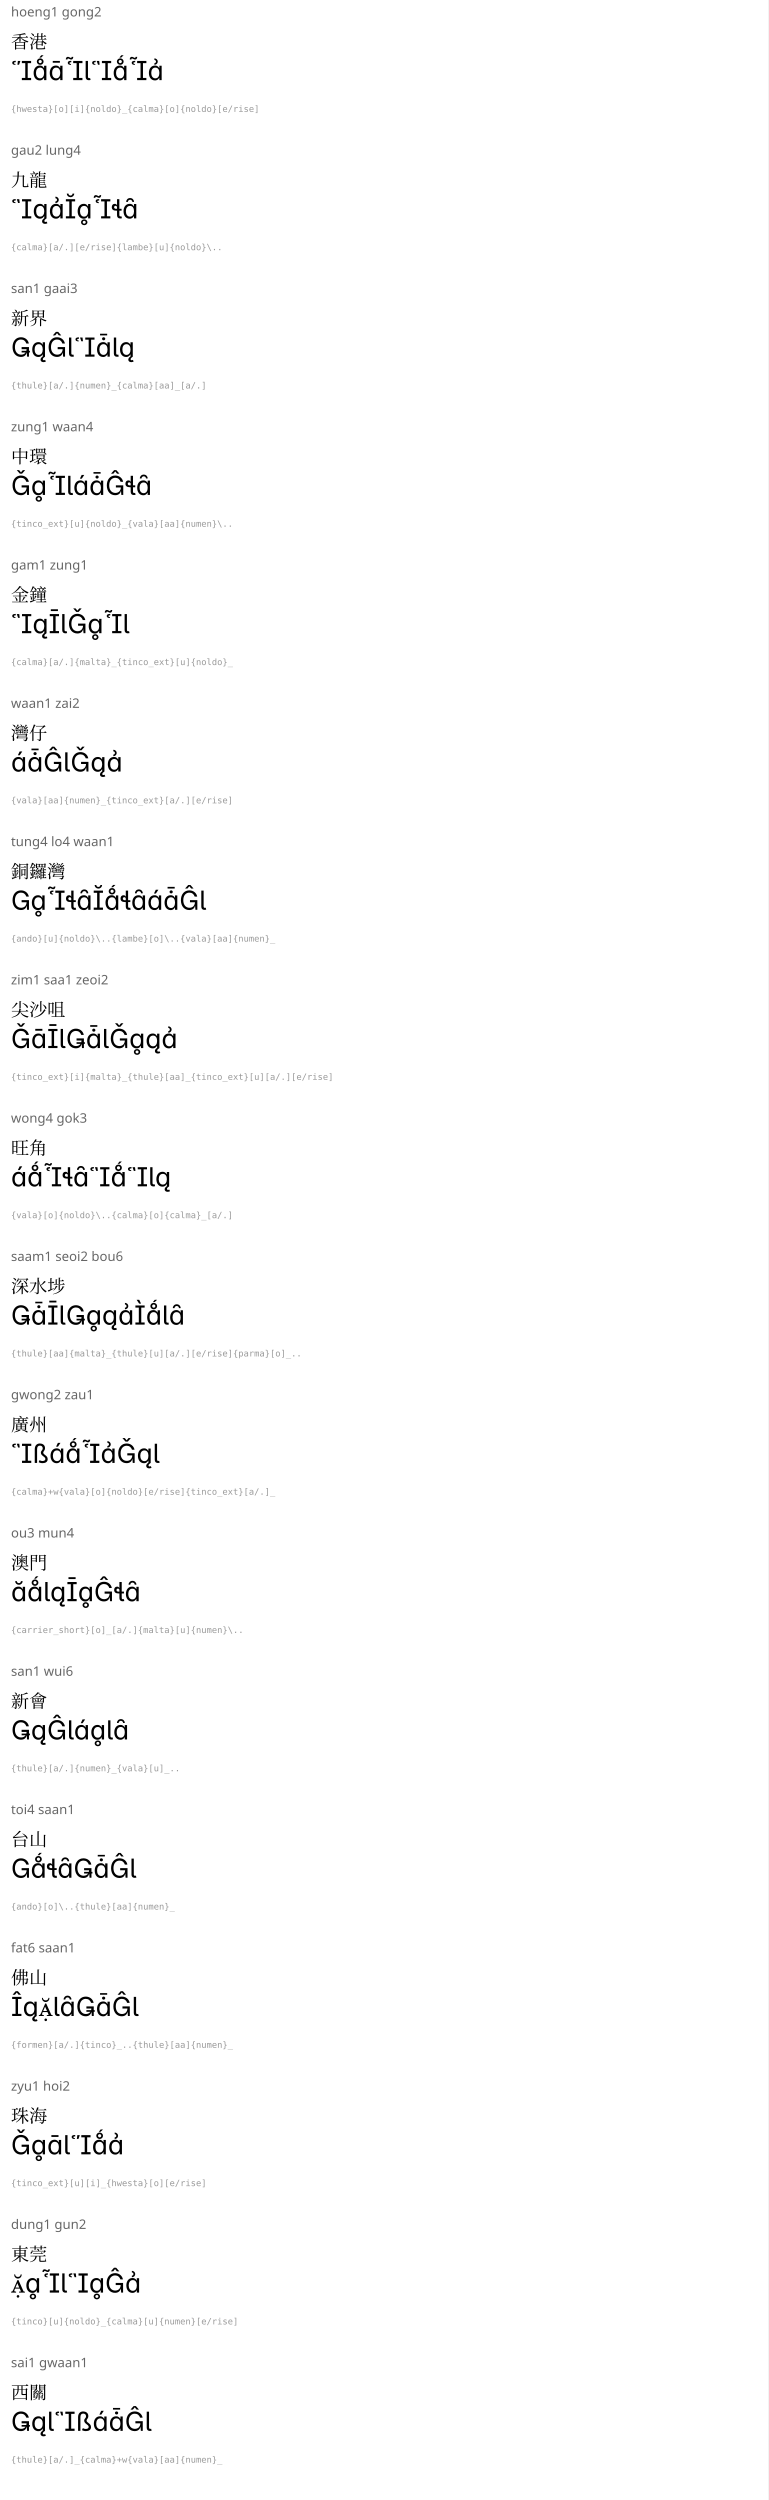
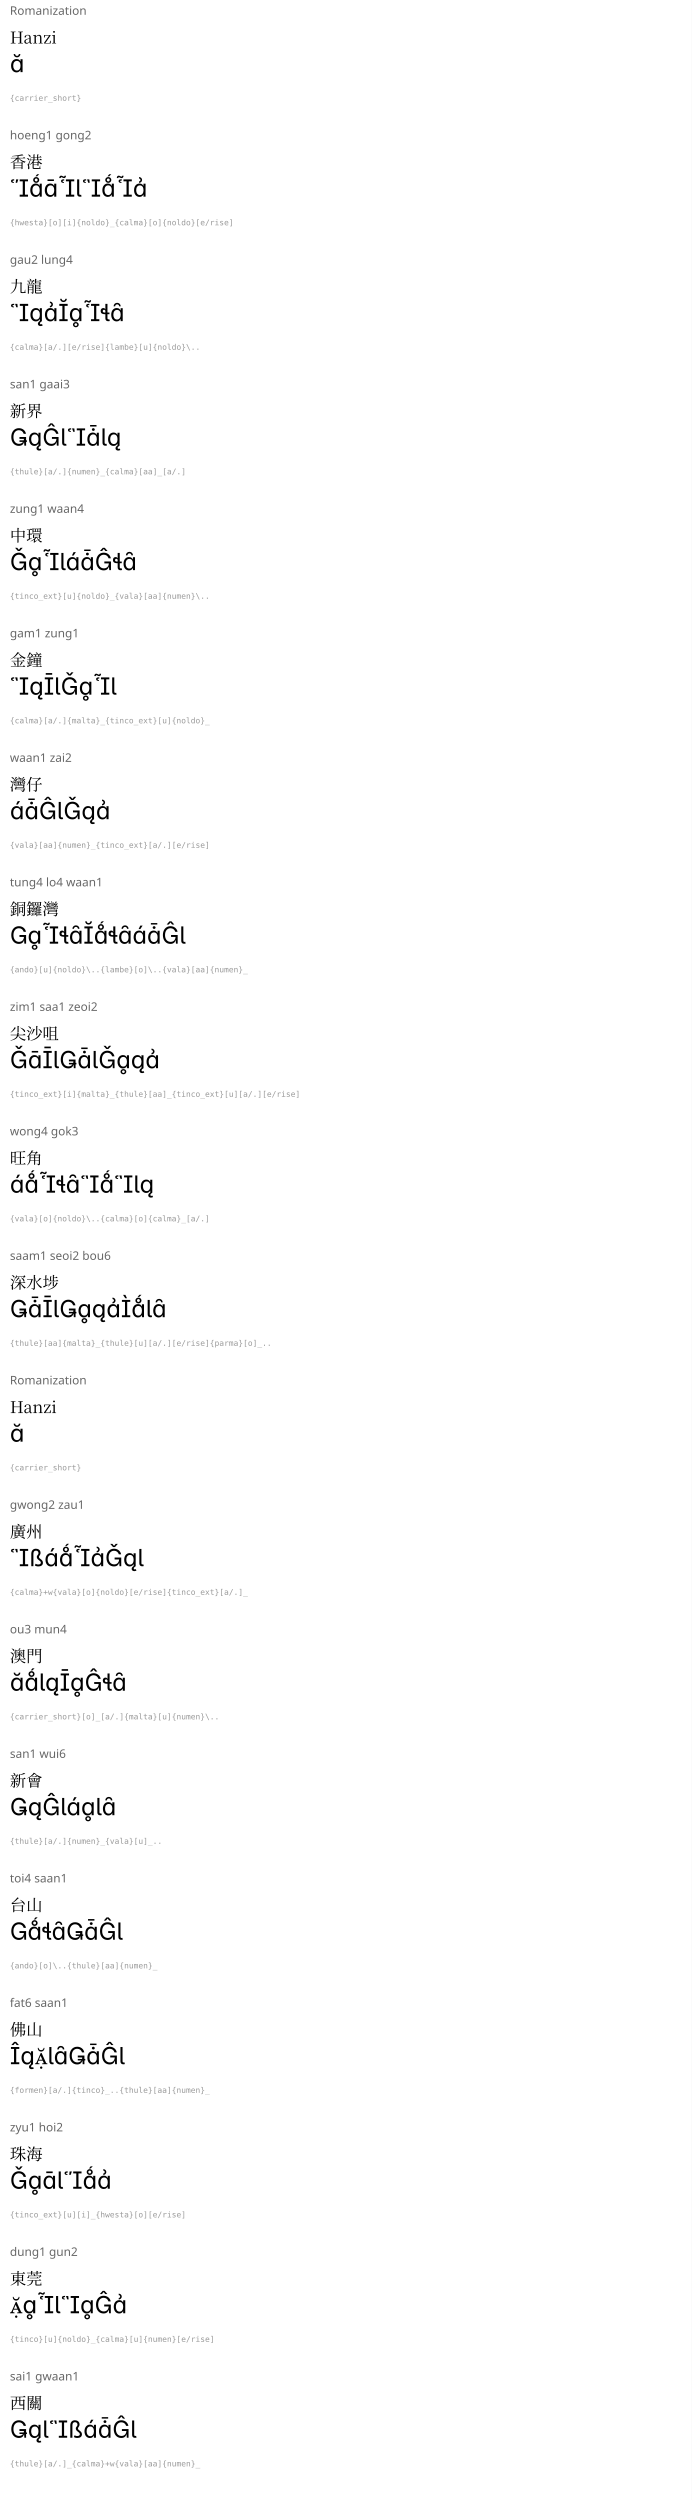
- <svg xmlns="http://www.w3.org/2000/svg" width="1400" height="4556">
+ <svg xmlns="http://www.w3.org/2000/svg" width="1400" height="5060">
  <defs>
    <style>
.jyutping { font-family: sans-serif; font-size: 24px; fill: #666; }
.hanzi { font-family: "Songti SC", "Noto Serif CJK SC", serif; font-size: 33px; }
.tengwar { font-family: "Alcarin Tengwar"; font-size: 48px; }
.names { font-family: monospace; font-size: 16px; fill: #999; }
</style>
  </defs>
-   <rect width="1400" height="4556" fill="white" />
-   <text x="20" y="30" class="jyutping">hoeng1 gong2</text>
-   <text x="20" y="88" class="hanzi">香港</text>
-   <text x="20" y="146" class="tengwar"></text>
-   <text x="20" y="204" class="names">{hwesta}[o][i]{noldo}_{calma}[o]{noldo}[e/rise]</text>
-   <text x="20" y="282" class="jyutping">gau2 lung4</text>
-   <text x="20" y="340" class="hanzi">九龍</text>
-   <text x="20" y="398" class="tengwar"></text>
-   <text x="20" y="456" class="names">{calma}[a/.][e/rise]{lambe}[u]{noldo}\..</text>
-   <text x="20" y="534" class="jyutping">san1 gaai3</text>
-   <text x="20" y="592" class="hanzi">新界</text>
-   <text x="20" y="650" class="tengwar"></text>
-   <text x="20" y="708" class="names">{thule}[a/.]{numen}_{calma}[aa]_[a/.]</text>
-   <text x="20" y="786" class="jyutping">zung1 waan4</text>
-   <text x="20" y="844" class="hanzi">中環</text>
-   <text x="20" y="902" class="tengwar"></text>
-   <text x="20" y="960" class="names">{tinco_ext}[u]{noldo}_{vala}[aa]{numen}\..</text>
-   <text x="20" y="1038" class="jyutping">gam1 zung1</text>
-   <text x="20" y="1096" class="hanzi">金鐘</text>
-   <text x="20" y="1154" class="tengwar"></text>
-   <text x="20" y="1212" class="names">{calma}[a/.]{malta}_{tinco_ext}[u]{noldo}_</text>
-   <text x="20" y="1290" class="jyutping">waan1 zai2</text>
-   <text x="20" y="1348" class="hanzi">灣仔</text>
-   <text x="20" y="1406" class="tengwar"></text>
-   <text x="20" y="1464" class="names">{vala}[aa]{numen}_{tinco_ext}[a/.][e/rise]</text>
-   <text x="20" y="1542" class="jyutping">tung4 lo4 waan1</text>
-   <text x="20" y="1600" class="hanzi">銅鑼灣</text>
-   <text x="20" y="1658" class="tengwar"></text>
-   <text x="20" y="1716" class="names">{ando}[u]{noldo}\..{lambe}[o]\..{vala}[aa]{numen}_</text>
-   <text x="20" y="1794" class="jyutping">zim1 saa1 zeoi2</text>
-   <text x="20" y="1852" class="hanzi">尖沙咀</text>
-   <text x="20" y="1910" class="tengwar"></text>
-   <text x="20" y="1968" class="names">{tinco_ext}[i]{malta}_{thule}[aa]_{tinco_ext}[u][a/.][e/rise]</text>
-   <text x="20" y="2046" class="jyutping">wong4 gok3</text>
-   <text x="20" y="2104" class="hanzi">旺角</text>
-   <text x="20" y="2162" class="tengwar"></text>
-   <text x="20" y="2220" class="names">{vala}[o]{noldo}\..{calma}[o]{calma}_[a/.]</text>
-   <text x="20" y="2298" class="jyutping">saam1 seoi2 bou6</text>
-   <text x="20" y="2356" class="hanzi">深水埗</text>
-   <text x="20" y="2414" class="tengwar"></text>
-   <text x="20" y="2472" class="names">{thule}[aa]{malta}_{thule}[u][a/.][e/rise]{parma}[o]_..</text>
-   <text x="20" y="2550" class="jyutping">gwong2 zau1</text>
-   <text x="20" y="2608" class="hanzi">廣州</text>
-   <text x="20" y="2666" class="tengwar"></text>
-   <text x="20" y="2724" class="names">{calma}+w{vala}[o]{noldo}[e/rise]{tinco_ext}[a/.]_</text>
-   <text x="20" y="2802" class="jyutping">ou3 mun4</text>
-   <text x="20" y="2860" class="hanzi">澳門</text>
-   <text x="20" y="2918" class="tengwar"></text>
-   <text x="20" y="2976" class="names">{carrier_short}[o]_[a/.]{malta}[u]{numen}\..</text>
-   <text x="20" y="3054" class="jyutping">san1 wui6</text>
-   <text x="20" y="3112" class="hanzi">新會</text>
-   <text x="20" y="3170" class="tengwar"></text>
-   <text x="20" y="3228" class="names">{thule}[a/.]{numen}_{vala}[u]_..</text>
-   <text x="20" y="3306" class="jyutping">toi4 saan1</text>
-   <text x="20" y="3364" class="hanzi">台山</text>
-   <text x="20" y="3422" class="tengwar"></text>
-   <text x="20" y="3480" class="names">{ando}[o]\..{thule}[aa]{numen}_</text>
-   <text x="20" y="3558" class="jyutping">fat6 saan1</text>
-   <text x="20" y="3616" class="hanzi">佛山</text>
-   <text x="20" y="3674" class="tengwar"></text>
-   <text x="20" y="3732" class="names">{formen}[a/.]{tinco}_..{thule}[aa]{numen}_</text>
-   <text x="20" y="3810" class="jyutping">zyu1 hoi2</text>
-   <text x="20" y="3868" class="hanzi">珠海</text>
-   <text x="20" y="3926" class="tengwar"></text>
-   <text x="20" y="3984" class="names">{tinco_ext}[u][i]_{hwesta}[o][e/rise]</text>
-   <text x="20" y="4062" class="jyutping">dung1 gun2</text>
-   <text x="20" y="4120" class="hanzi">東莞</text>
-   <text x="20" y="4178" class="tengwar"></text>
-   <text x="20" y="4236" class="names">{tinco}[u]{noldo}_{calma}[u]{numen}[e/rise]</text>
-   <text x="20" y="4314" class="jyutping">sai1 gwaan1</text>
-   <text x="20" y="4372" class="hanzi">西關</text>
-   <text x="20" y="4430" class="tengwar"></text>
-   <text x="20" y="4488" class="names">{thule}[a/.]_{calma}+w{vala}[aa]{numen}_</text>
+   <rect width="1400" height="5060" fill="white" />
+   <text x="20" y="30" class="jyutping">Romanization</text>
+   <text x="20" y="88" class="hanzi">Hanzi</text>
+   <text x="20" y="146" class="tengwar"></text>
+   <text x="20" y="204" class="names">{carrier_short}</text>
+   <text x="20" y="282" class="jyutping">hoeng1 gong2</text>
+   <text x="20" y="340" class="hanzi">香港</text>
+   <text x="20" y="398" class="tengwar"></text>
+   <text x="20" y="456" class="names">{hwesta}[o][i]{noldo}_{calma}[o]{noldo}[e/rise]</text>
+   <text x="20" y="534" class="jyutping">gau2 lung4</text>
+   <text x="20" y="592" class="hanzi">九龍</text>
+   <text x="20" y="650" class="tengwar"></text>
+   <text x="20" y="708" class="names">{calma}[a/.][e/rise]{lambe}[u]{noldo}\..</text>
+   <text x="20" y="786" class="jyutping">san1 gaai3</text>
+   <text x="20" y="844" class="hanzi">新界</text>
+   <text x="20" y="902" class="tengwar"></text>
+   <text x="20" y="960" class="names">{thule}[a/.]{numen}_{calma}[aa]_[a/.]</text>
+   <text x="20" y="1038" class="jyutping">zung1 waan4</text>
+   <text x="20" y="1096" class="hanzi">中環</text>
+   <text x="20" y="1154" class="tengwar"></text>
+   <text x="20" y="1212" class="names">{tinco_ext}[u]{noldo}_{vala}[aa]{numen}\..</text>
+   <text x="20" y="1290" class="jyutping">gam1 zung1</text>
+   <text x="20" y="1348" class="hanzi">金鐘</text>
+   <text x="20" y="1406" class="tengwar"></text>
+   <text x="20" y="1464" class="names">{calma}[a/.]{malta}_{tinco_ext}[u]{noldo}_</text>
+   <text x="20" y="1542" class="jyutping">waan1 zai2</text>
+   <text x="20" y="1600" class="hanzi">灣仔</text>
+   <text x="20" y="1658" class="tengwar"></text>
+   <text x="20" y="1716" class="names">{vala}[aa]{numen}_{tinco_ext}[a/.][e/rise]</text>
+   <text x="20" y="1794" class="jyutping">tung4 lo4 waan1</text>
+   <text x="20" y="1852" class="hanzi">銅鑼灣</text>
+   <text x="20" y="1910" class="tengwar"></text>
+   <text x="20" y="1968" class="names">{ando}[u]{noldo}\..{lambe}[o]\..{vala}[aa]{numen}_</text>
+   <text x="20" y="2046" class="jyutping">zim1 saa1 zeoi2</text>
+   <text x="20" y="2104" class="hanzi">尖沙咀</text>
+   <text x="20" y="2162" class="tengwar"></text>
+   <text x="20" y="2220" class="names">{tinco_ext}[i]{malta}_{thule}[aa]_{tinco_ext}[u][a/.][e/rise]</text>
+   <text x="20" y="2298" class="jyutping">wong4 gok3</text>
+   <text x="20" y="2356" class="hanzi">旺角</text>
+   <text x="20" y="2414" class="tengwar"></text>
+   <text x="20" y="2472" class="names">{vala}[o]{noldo}\..{calma}[o]{calma}_[a/.]</text>
+   <text x="20" y="2550" class="jyutping">saam1 seoi2 bou6</text>
+   <text x="20" y="2608" class="hanzi">深水埗</text>
+   <text x="20" y="2666" class="tengwar"></text>
+   <text x="20" y="2724" class="names">{thule}[aa]{malta}_{thule}[u][a/.][e/rise]{parma}[o]_..</text>
+   <text x="20" y="2802" class="jyutping">Romanization</text>
+   <text x="20" y="2860" class="hanzi">Hanzi</text>
+   <text x="20" y="2918" class="tengwar"></text>
+   <text x="20" y="2976" class="names">{carrier_short}</text>
+   <text x="20" y="3054" class="jyutping">gwong2 zau1</text>
+   <text x="20" y="3112" class="hanzi">廣州</text>
+   <text x="20" y="3170" class="tengwar"></text>
+   <text x="20" y="3228" class="names">{calma}+w{vala}[o]{noldo}[e/rise]{tinco_ext}[a/.]_</text>
+   <text x="20" y="3306" class="jyutping">ou3 mun4</text>
+   <text x="20" y="3364" class="hanzi">澳門</text>
+   <text x="20" y="3422" class="tengwar"></text>
+   <text x="20" y="3480" class="names">{carrier_short}[o]_[a/.]{malta}[u]{numen}\..</text>
+   <text x="20" y="3558" class="jyutping">san1 wui6</text>
+   <text x="20" y="3616" class="hanzi">新會</text>
+   <text x="20" y="3674" class="tengwar"></text>
+   <text x="20" y="3732" class="names">{thule}[a/.]{numen}_{vala}[u]_..</text>
+   <text x="20" y="3810" class="jyutping">toi4 saan1</text>
+   <text x="20" y="3868" class="hanzi">台山</text>
+   <text x="20" y="3926" class="tengwar"></text>
+   <text x="20" y="3984" class="names">{ando}[o]\..{thule}[aa]{numen}_</text>
+   <text x="20" y="4062" class="jyutping">fat6 saan1</text>
+   <text x="20" y="4120" class="hanzi">佛山</text>
+   <text x="20" y="4178" class="tengwar"></text>
+   <text x="20" y="4236" class="names">{formen}[a/.]{tinco}_..{thule}[aa]{numen}_</text>
+   <text x="20" y="4314" class="jyutping">zyu1 hoi2</text>
+   <text x="20" y="4372" class="hanzi">珠海</text>
+   <text x="20" y="4430" class="tengwar"></text>
+   <text x="20" y="4488" class="names">{tinco_ext}[u][i]_{hwesta}[o][e/rise]</text>
+   <text x="20" y="4566" class="jyutping">dung1 gun2</text>
+   <text x="20" y="4624" class="hanzi">東莞</text>
+   <text x="20" y="4682" class="tengwar"></text>
+   <text x="20" y="4740" class="names">{tinco}[u]{noldo}_{calma}[u]{numen}[e/rise]</text>
+   <text x="20" y="4818" class="jyutping">sai1 gwaan1</text>
+   <text x="20" y="4876" class="hanzi">西關</text>
+   <text x="20" y="4934" class="tengwar"></text>
+   <text x="20" y="4992" class="names">{thule}[a/.]_{calma}+w{vala}[aa]{numen}_</text>
</svg>
